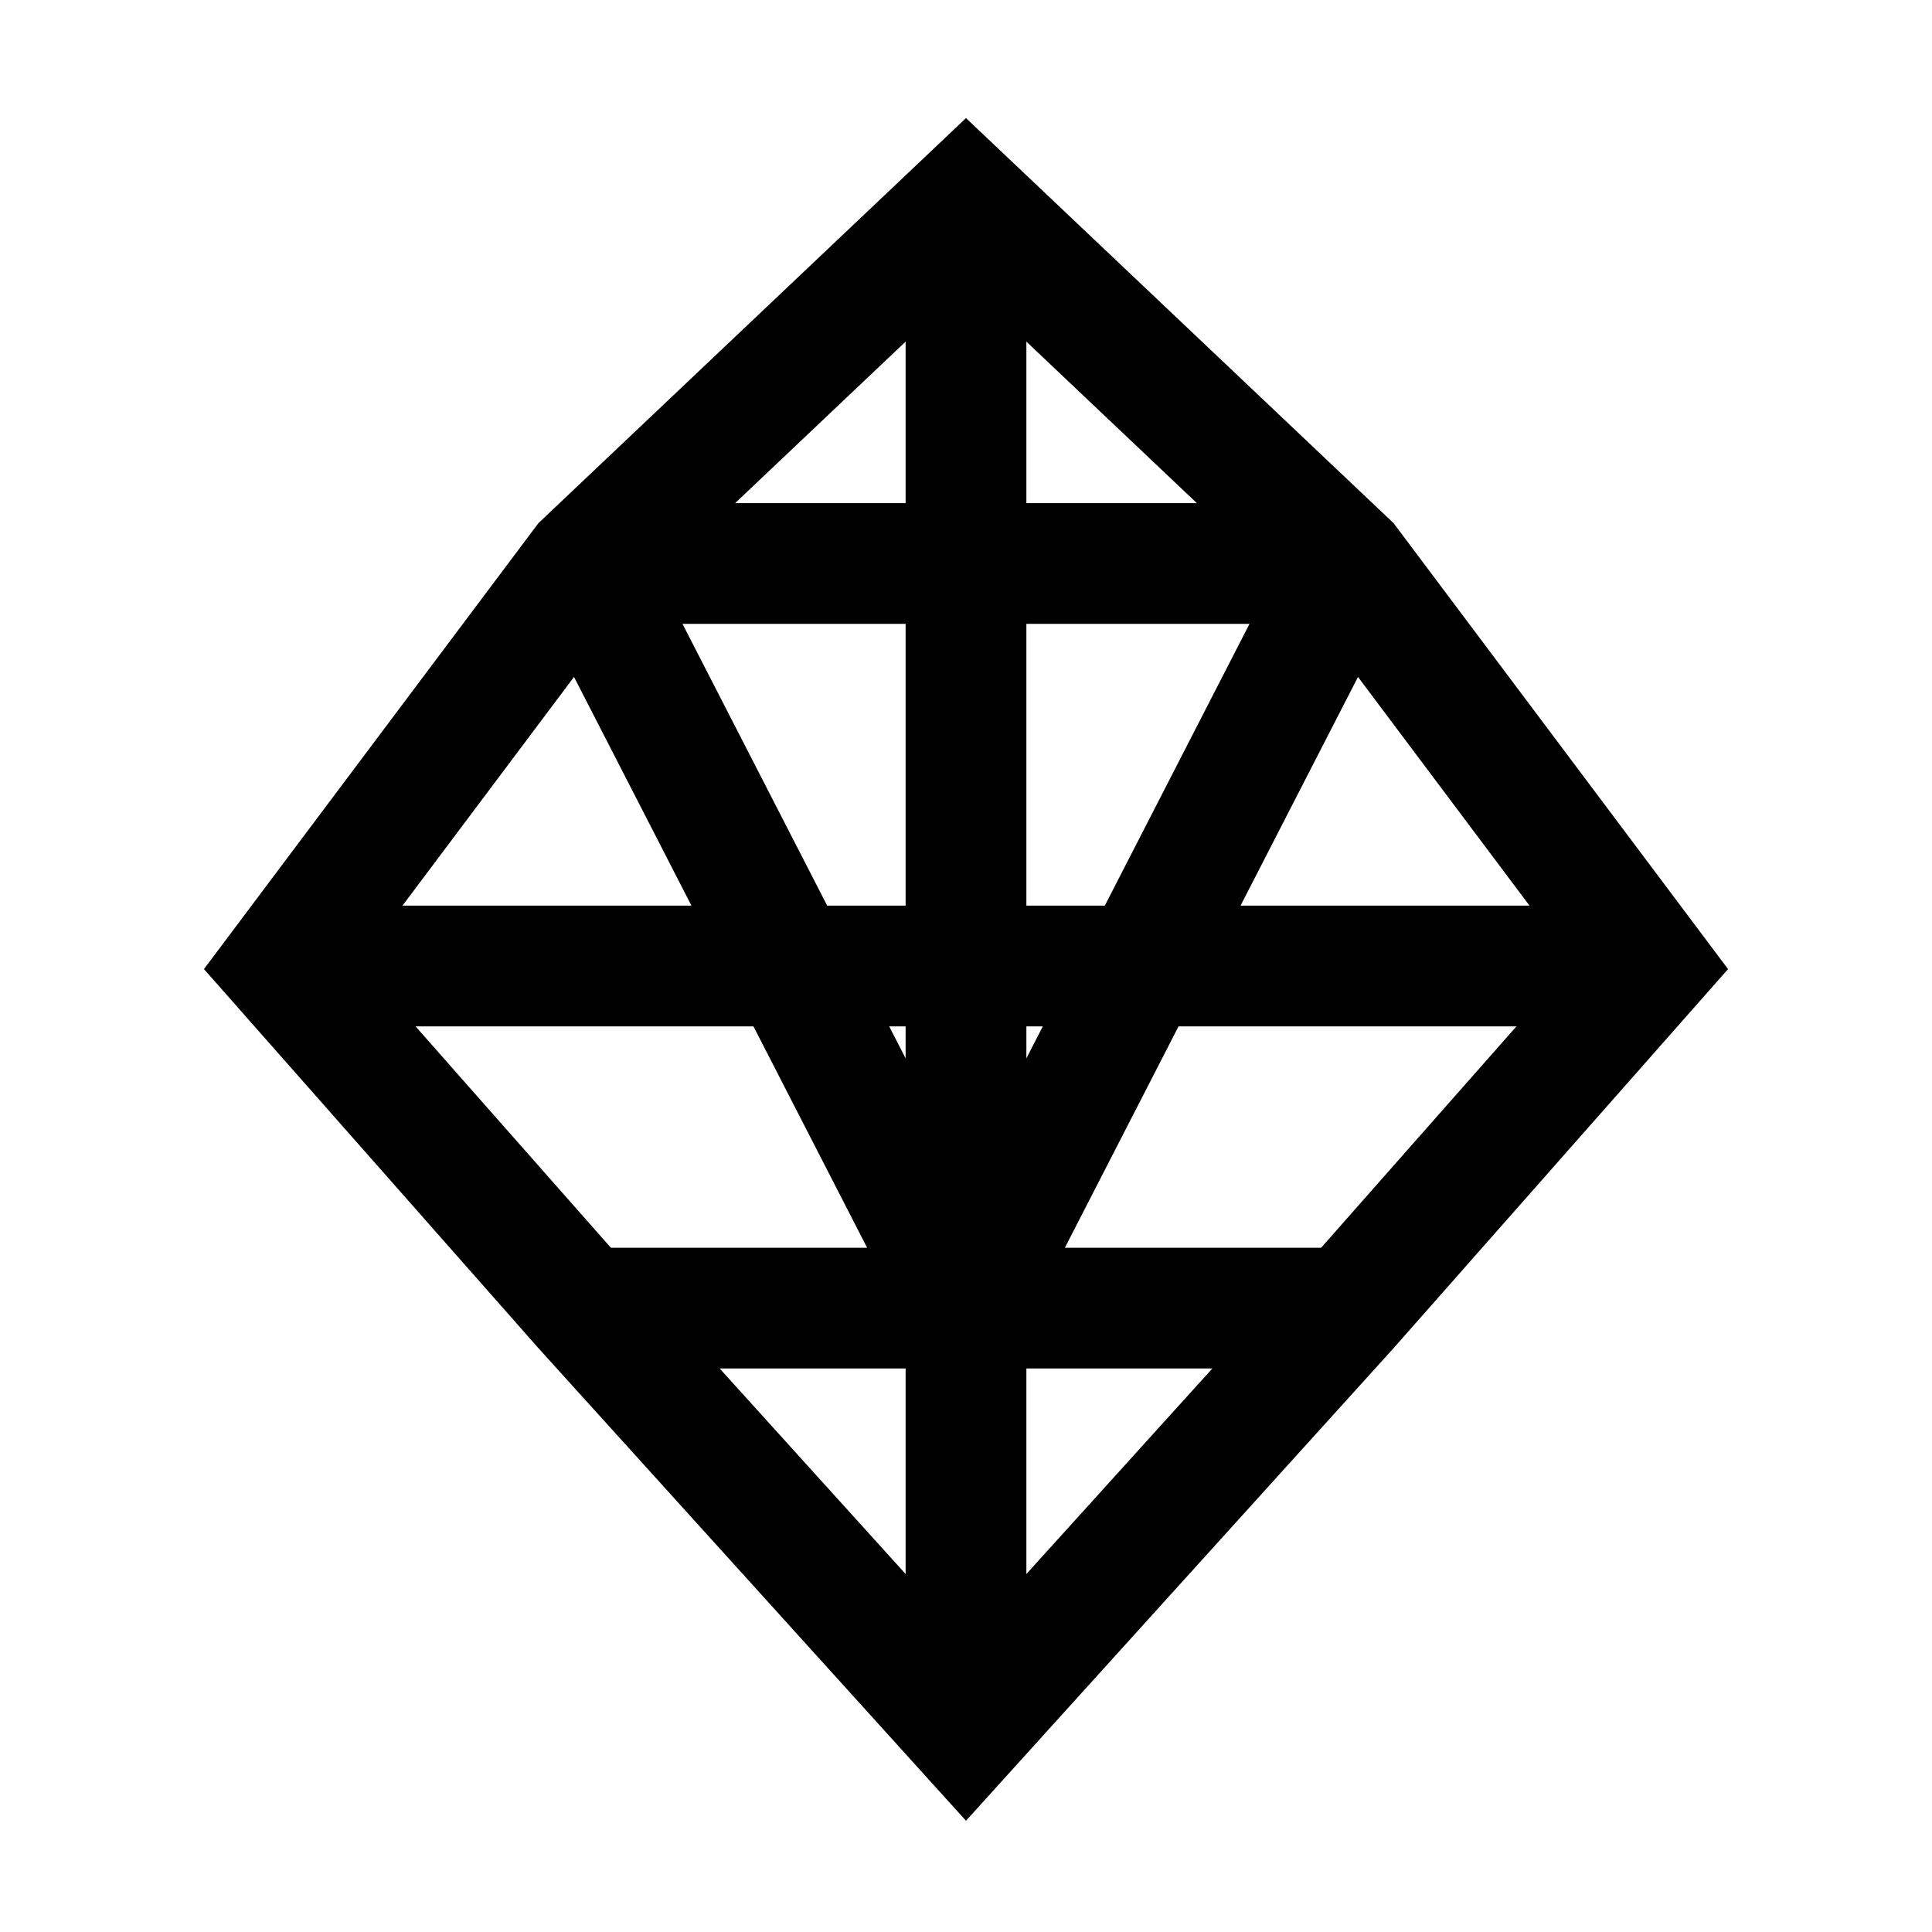
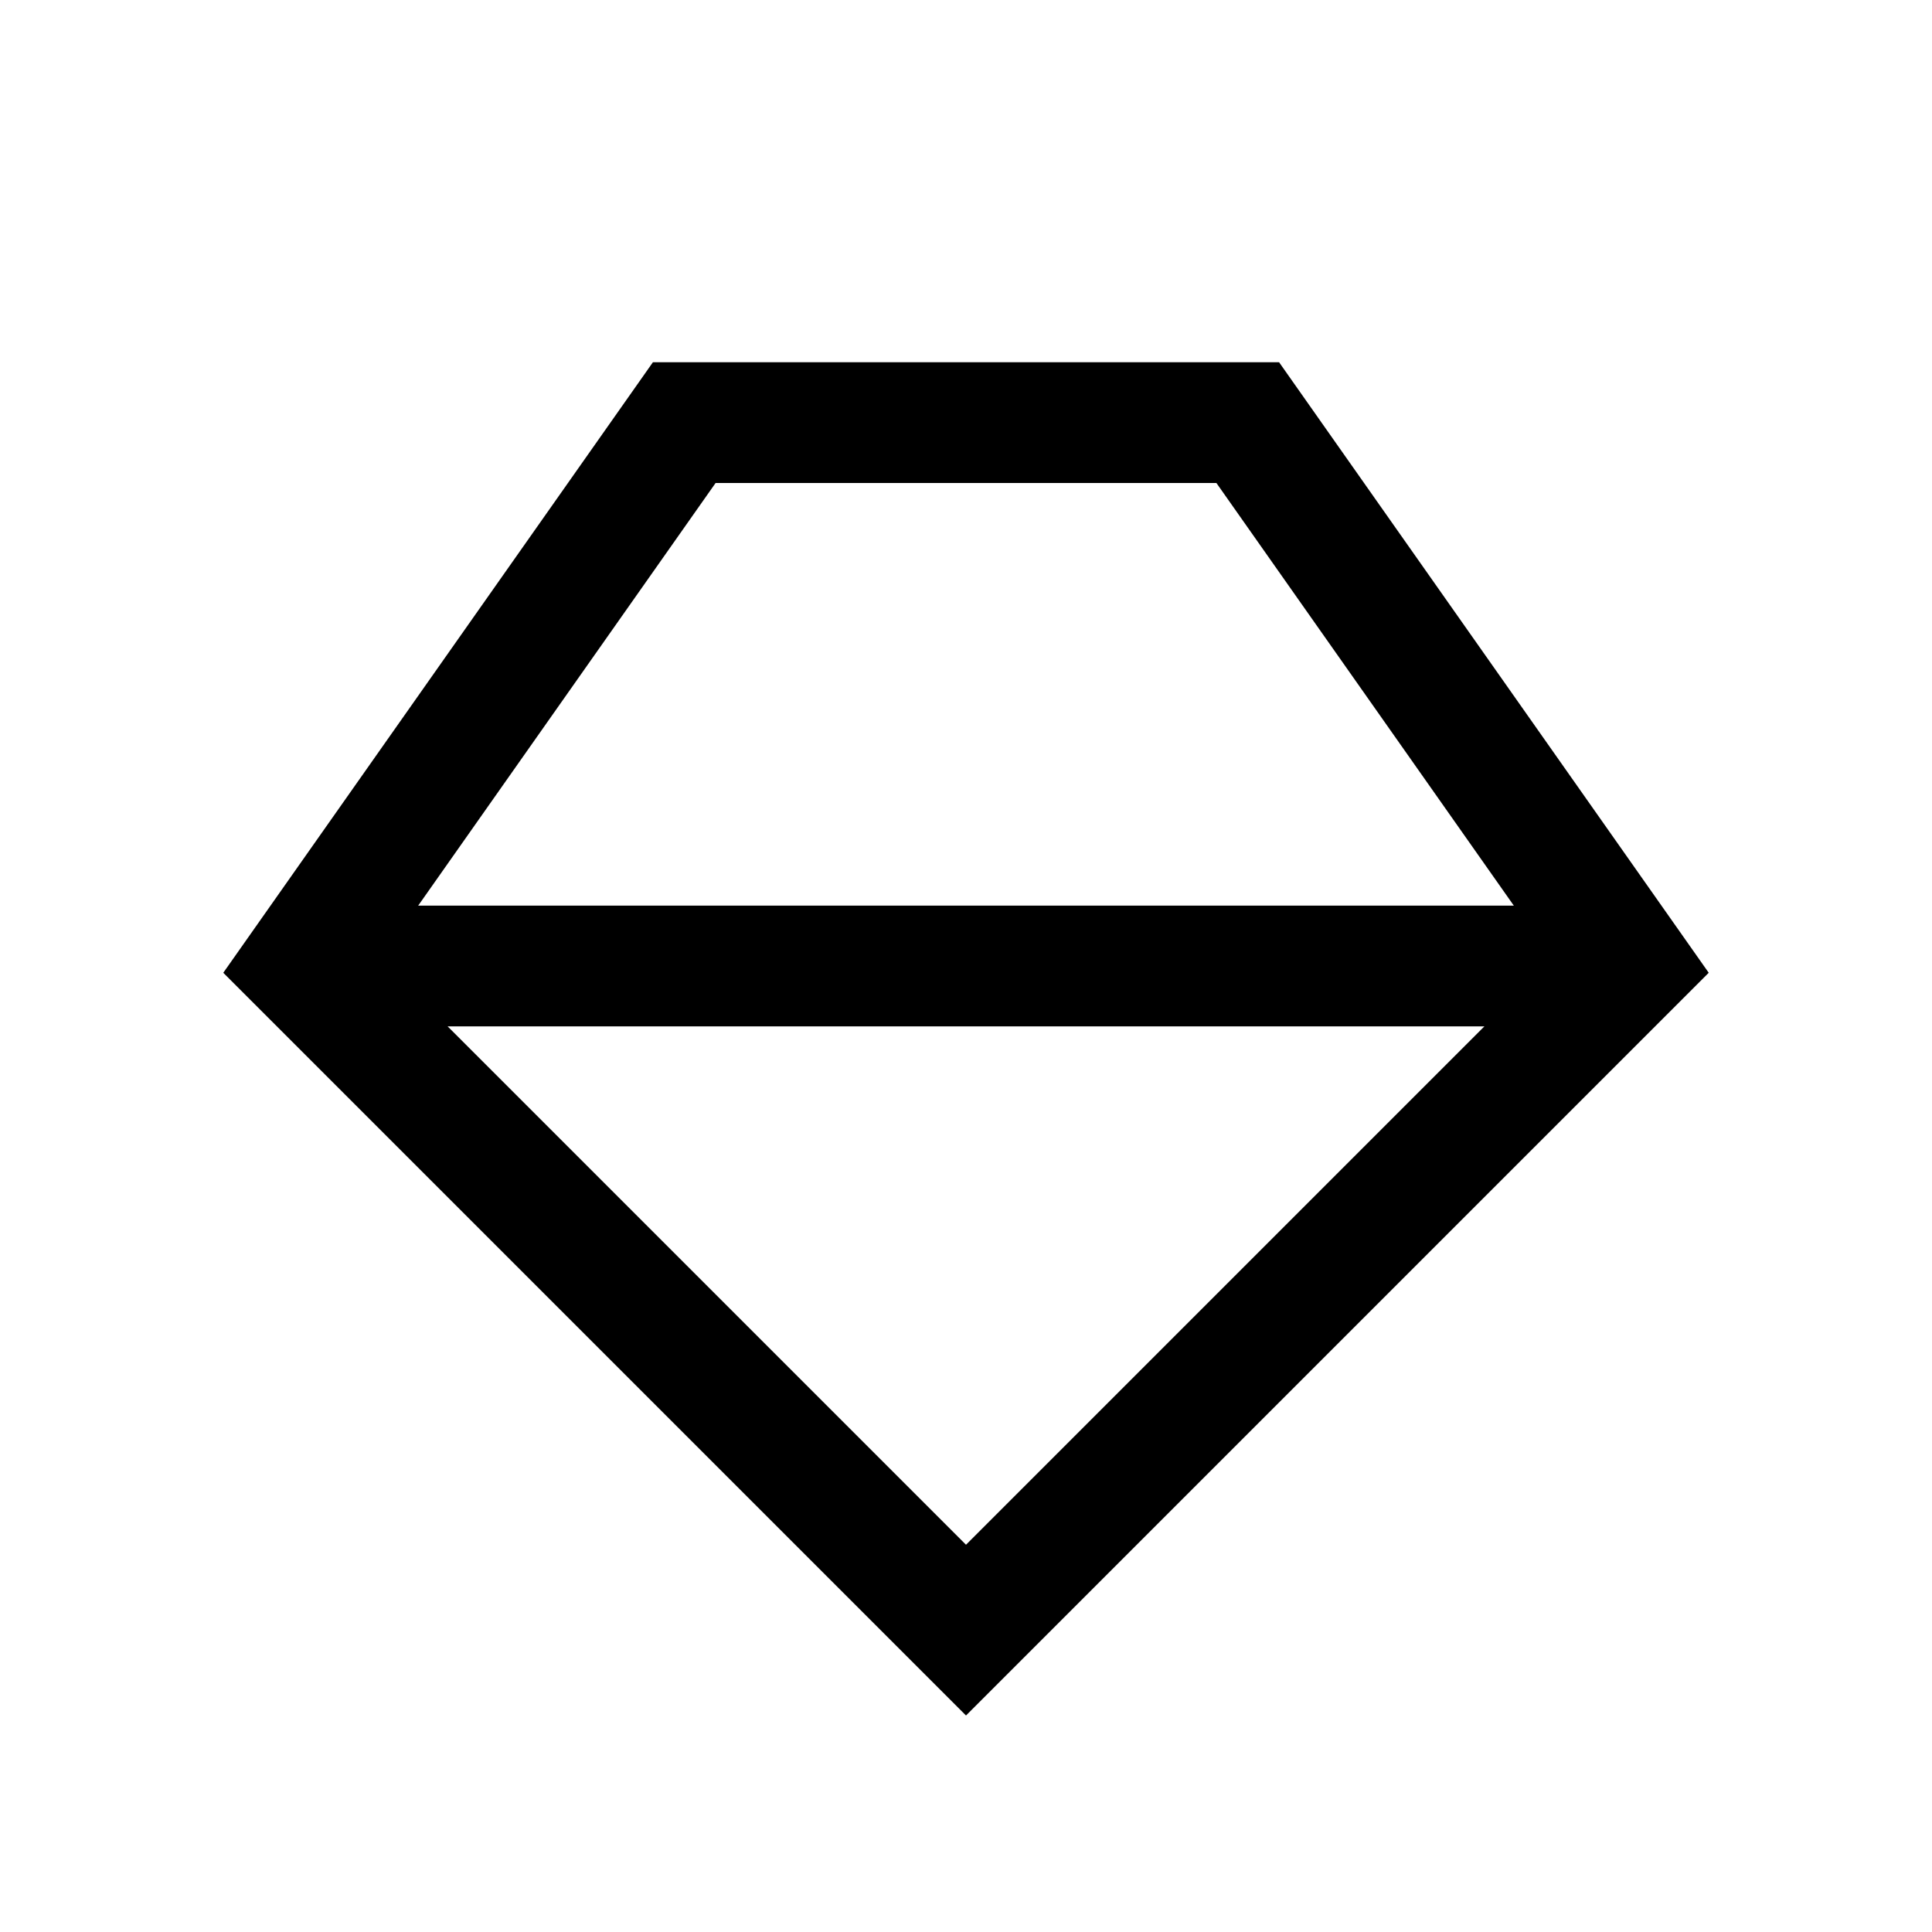
<svg xmlns="http://www.w3.org/2000/svg" viewBox="0 0 24 24" fill="none">
-   <path stroke="#000" stroke-width="1.5" stroke-linejoin="miter" d="M12 2.5L16.75 7L20.5 12L16.75 16.25L12 21.5L7.25 16.25L3.5 12L7.25 7Z" />
-   <path stroke="#000" stroke-width="1.5" stroke-linejoin="miter" d="M7.25 7H16.75M3.5 12H20.5M7.25 16.25H16.75M12 2.5V21.5M7.25 7L12 16.25M16.75 7L12 16.25" />
+   <path stroke="#000" stroke-width="1.5" stroke-linejoin="miter" d="M8.5 5.25H15.5L20.25 12L12 20.25L3.75 12Z" />
+   <path stroke="#000" stroke-width="1.5" stroke-linejoin="miter" d="M3.75 12H20.25" />
</svg>
